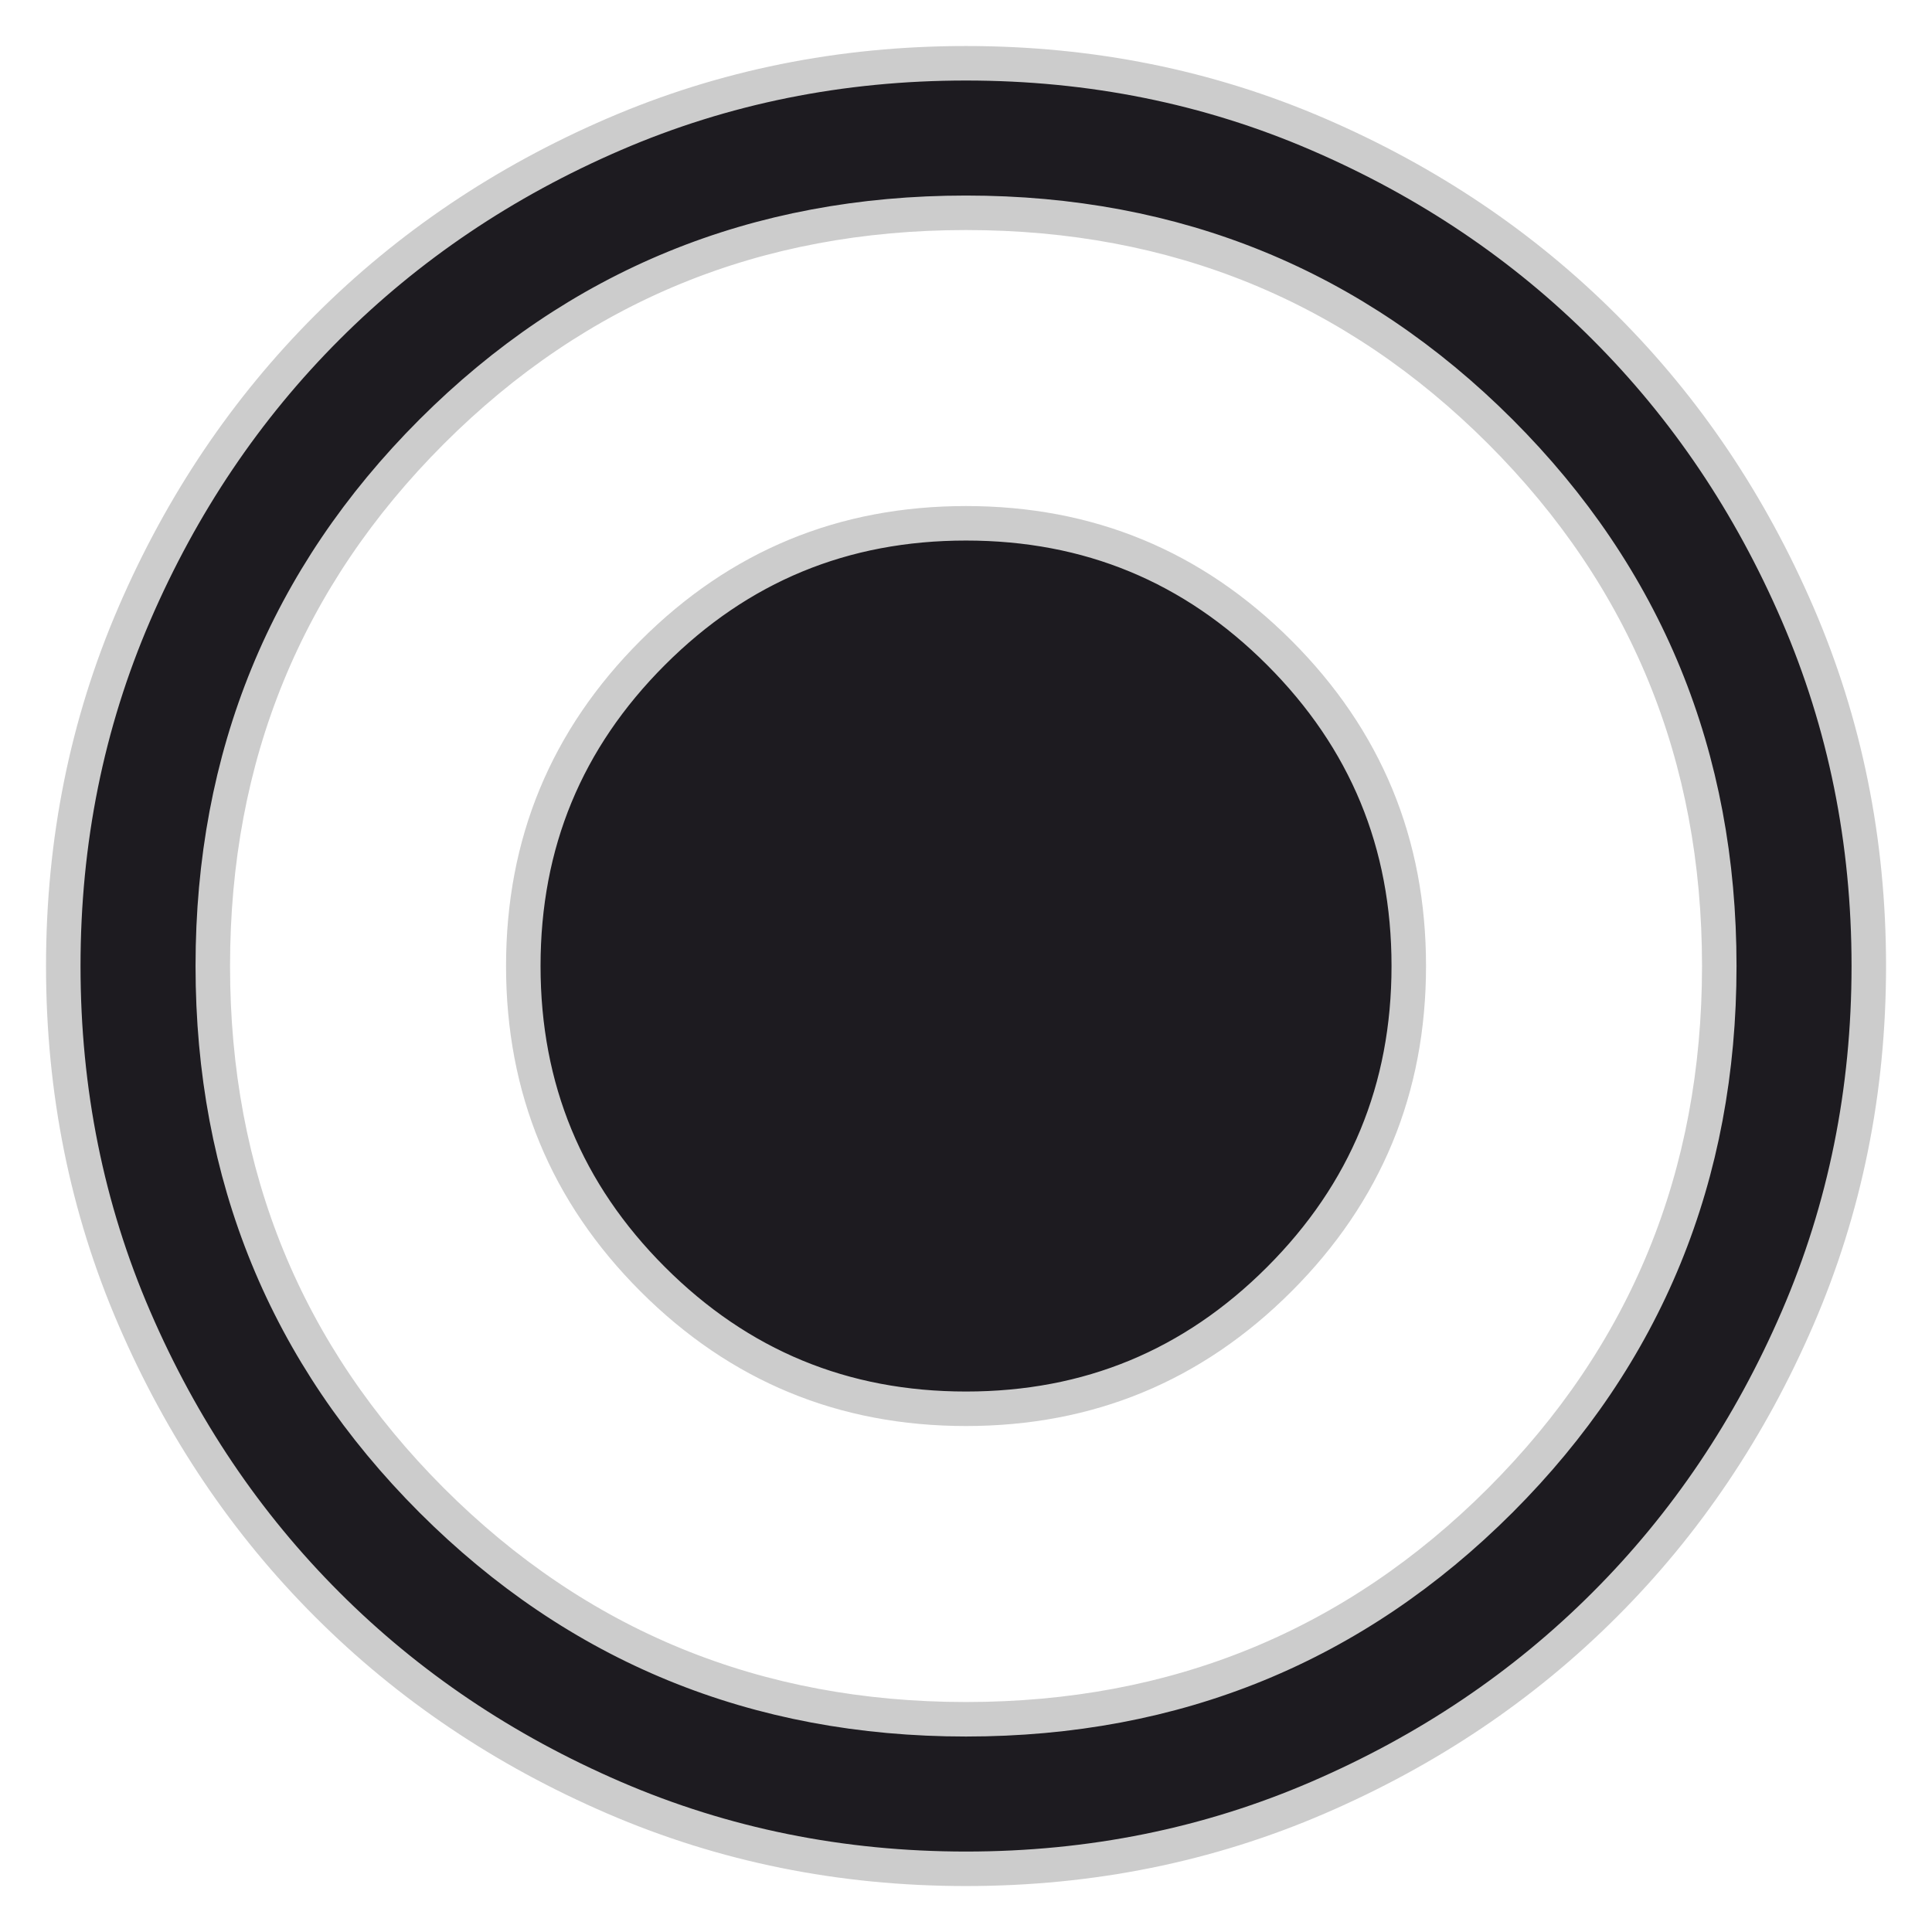
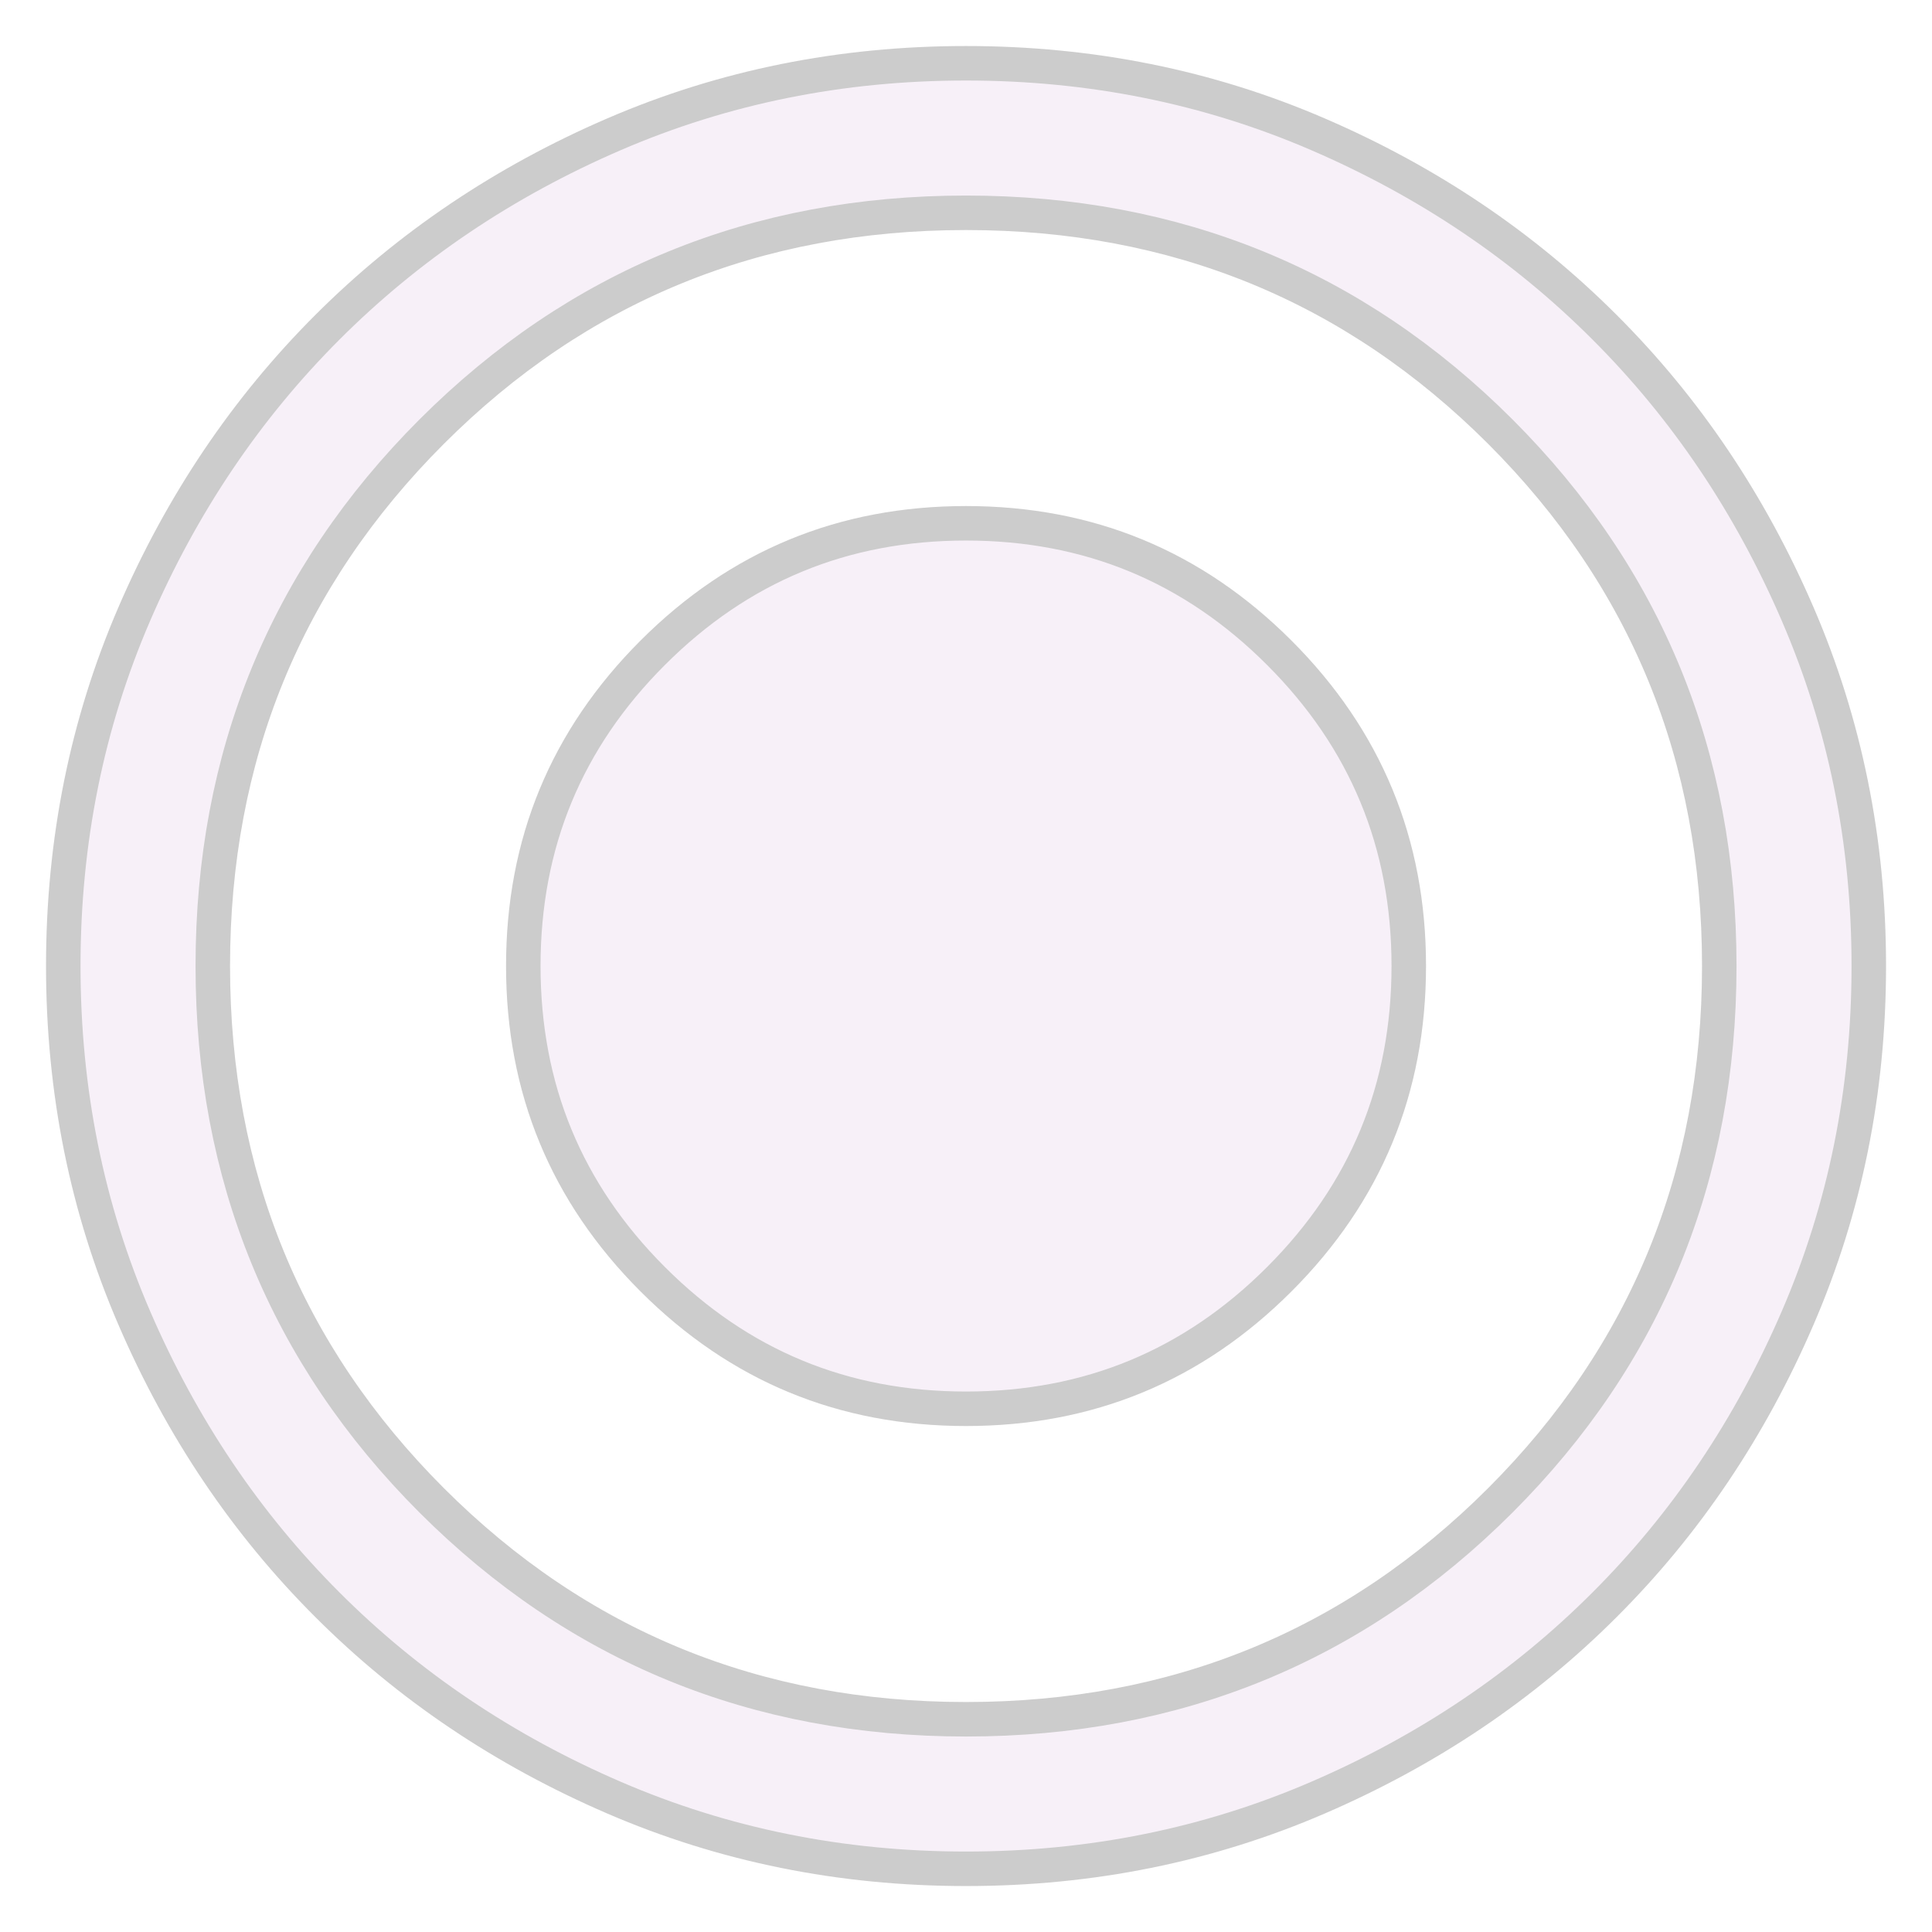
<svg xmlns="http://www.w3.org/2000/svg" width="28" height="28" viewBox="0 0 28 28" fill="none">
-   <path d="M14 0.917C15.812 0.917 17.512 1.26 19.101 1.946C20.696 2.634 22.08 3.567 23.256 4.744C24.433 5.92 25.365 7.305 26.053 8.899C26.739 10.489 27.084 12.188 27.084 14C27.084 15.812 26.739 17.512 26.053 19.101C25.365 20.695 24.433 22.08 23.256 23.256C22.08 24.433 20.695 25.365 19.101 26.053C17.512 26.739 15.812 27.084 14 27.084C12.188 27.084 10.489 26.739 8.899 26.053C7.305 25.365 5.92 24.433 4.744 23.256C3.567 22.08 2.634 20.696 1.946 19.101C1.26 17.512 0.917 15.812 0.917 14C0.917 12.188 1.26 10.489 1.946 8.899C2.634 7.305 3.567 5.921 4.744 4.744C5.921 3.567 7.305 2.634 8.899 1.946C10.489 1.26 12.188 0.917 14 0.917ZM14 3.084C10.957 3.084 8.371 4.142 6.256 6.256C4.142 8.371 3.084 10.957 3.084 14C3.084 17.042 4.142 19.629 6.256 21.744C8.371 23.858 10.957 24.917 14 24.917C17.042 24.917 19.629 23.858 21.744 21.744C23.858 19.629 24.917 17.042 24.917 14C24.917 10.957 23.858 8.371 21.744 6.256C19.629 4.142 17.042 3.084 14 3.084ZM14 7.584C15.778 7.584 17.287 8.207 18.54 9.46C19.793 10.713 20.417 12.221 20.417 14C20.417 15.778 19.793 17.287 18.54 18.54C17.287 19.793 15.778 20.417 14 20.417C12.221 20.417 10.713 19.793 9.46 18.54C8.207 17.287 7.584 15.778 7.584 14C7.584 12.221 8.207 10.713 9.46 9.46C10.713 8.207 12.221 7.584 14 7.584Z" fill="#1D1B20" stroke="#CCCCCC" stroke-width="0.5" />
+   <path d="M14 0.917C15.812 0.917 17.512 1.26 19.101 1.946C20.696 2.634 22.08 3.567 23.256 4.744C24.433 5.92 25.365 7.305 26.053 8.899C26.739 10.489 27.084 12.188 27.084 14C27.084 15.812 26.739 17.512 26.053 19.101C25.365 20.695 24.433 22.08 23.256 23.256C22.08 24.433 20.695 25.365 19.101 26.053C17.512 26.739 15.812 27.084 14 27.084C12.188 27.084 10.489 26.739 8.899 26.053C7.305 25.365 5.92 24.433 4.744 23.256C3.567 22.08 2.634 20.696 1.946 19.101C1.26 17.512 0.917 15.812 0.917 14C0.917 12.188 1.26 10.489 1.946 8.899C2.634 7.305 3.567 5.921 4.744 4.744C5.921 3.567 7.305 2.634 8.899 1.946C10.489 1.26 12.188 0.917 14 0.917ZM14 3.084C10.957 3.084 8.371 4.142 6.256 6.256C4.142 8.371 3.084 10.957 3.084 14C3.084 17.042 4.142 19.629 6.256 21.744C8.371 23.858 10.957 24.917 14 24.917C17.042 24.917 19.629 23.858 21.744 21.744C23.858 19.629 24.917 17.042 24.917 14C24.917 10.957 23.858 8.371 21.744 6.256C19.629 4.142 17.042 3.084 14 3.084ZM14 7.584C15.778 7.584 17.287 8.207 18.54 9.46C19.793 10.713 20.417 12.221 20.417 14C20.417 15.778 19.793 17.287 18.54 18.54C17.287 19.793 15.778 20.417 14 20.417C12.221 20.417 10.713 19.793 9.46 18.54C8.207 17.287 7.584 15.778 7.584 14C7.584 12.221 8.207 10.713 9.46 9.46C10.713 8.207 12.221 7.584 14 7.584Z" fill="#f6eef7df" stroke="#CCCCCC" stroke-width="0.5" />
</svg>
